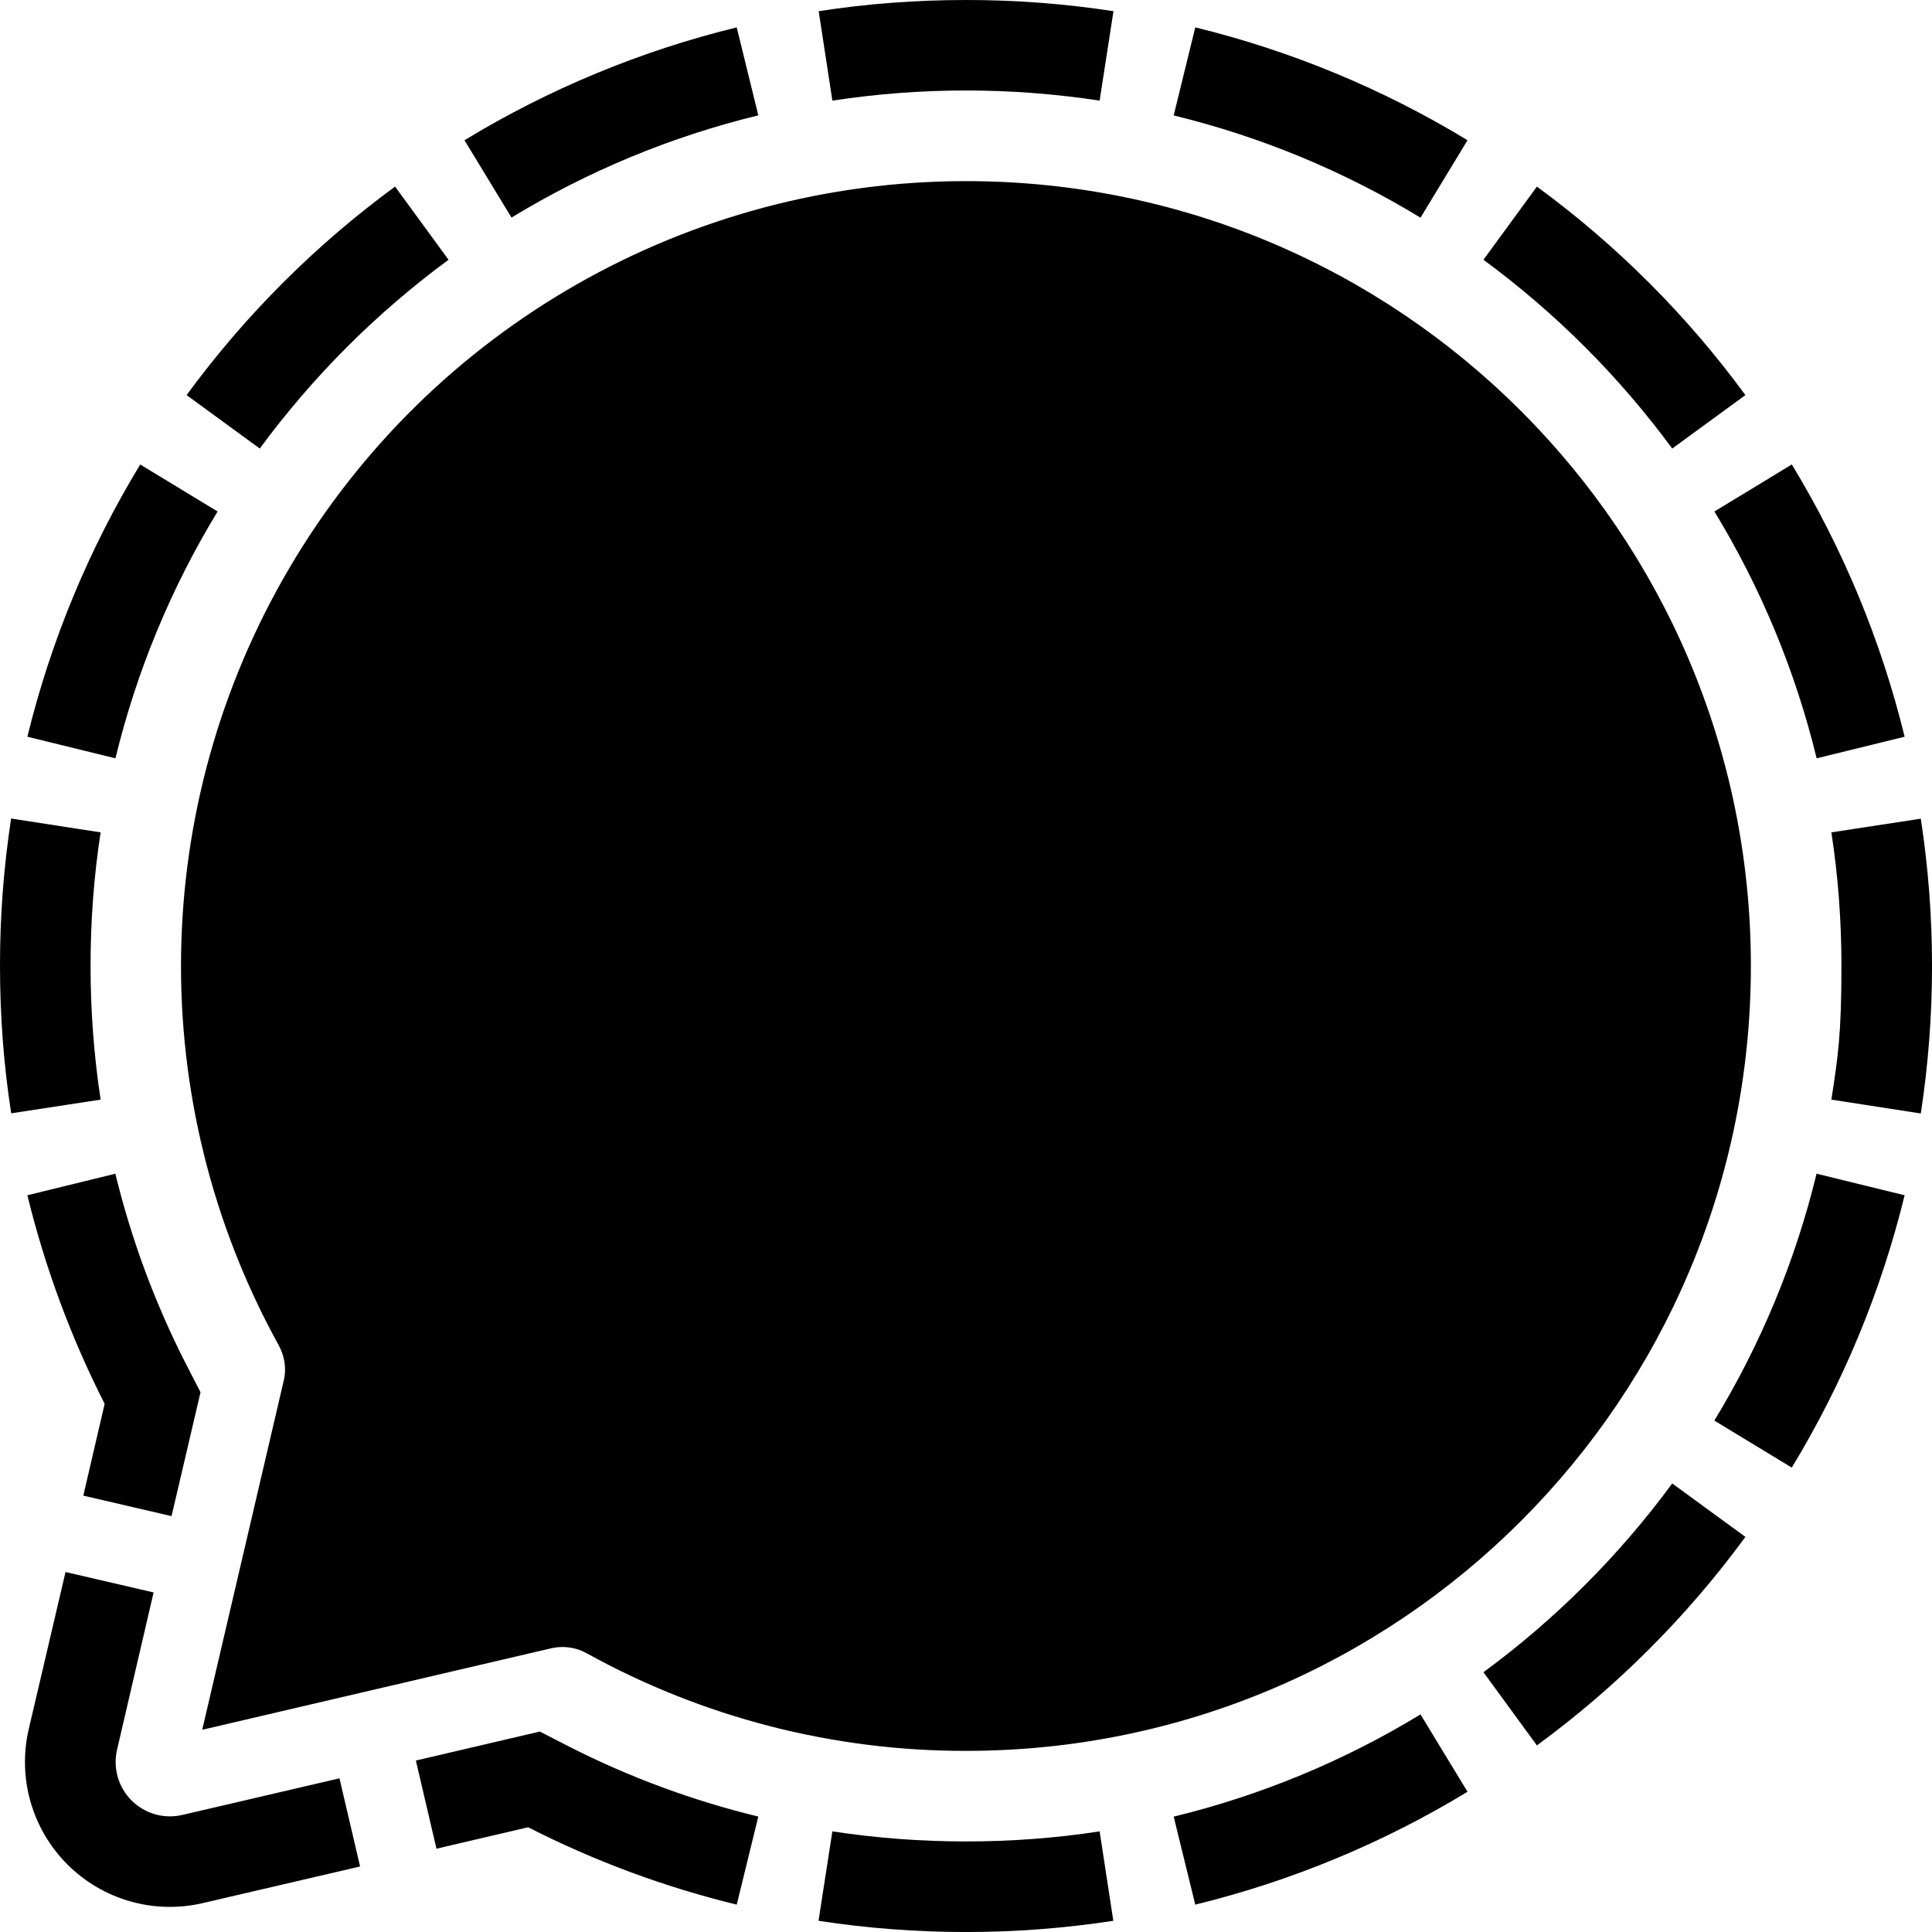
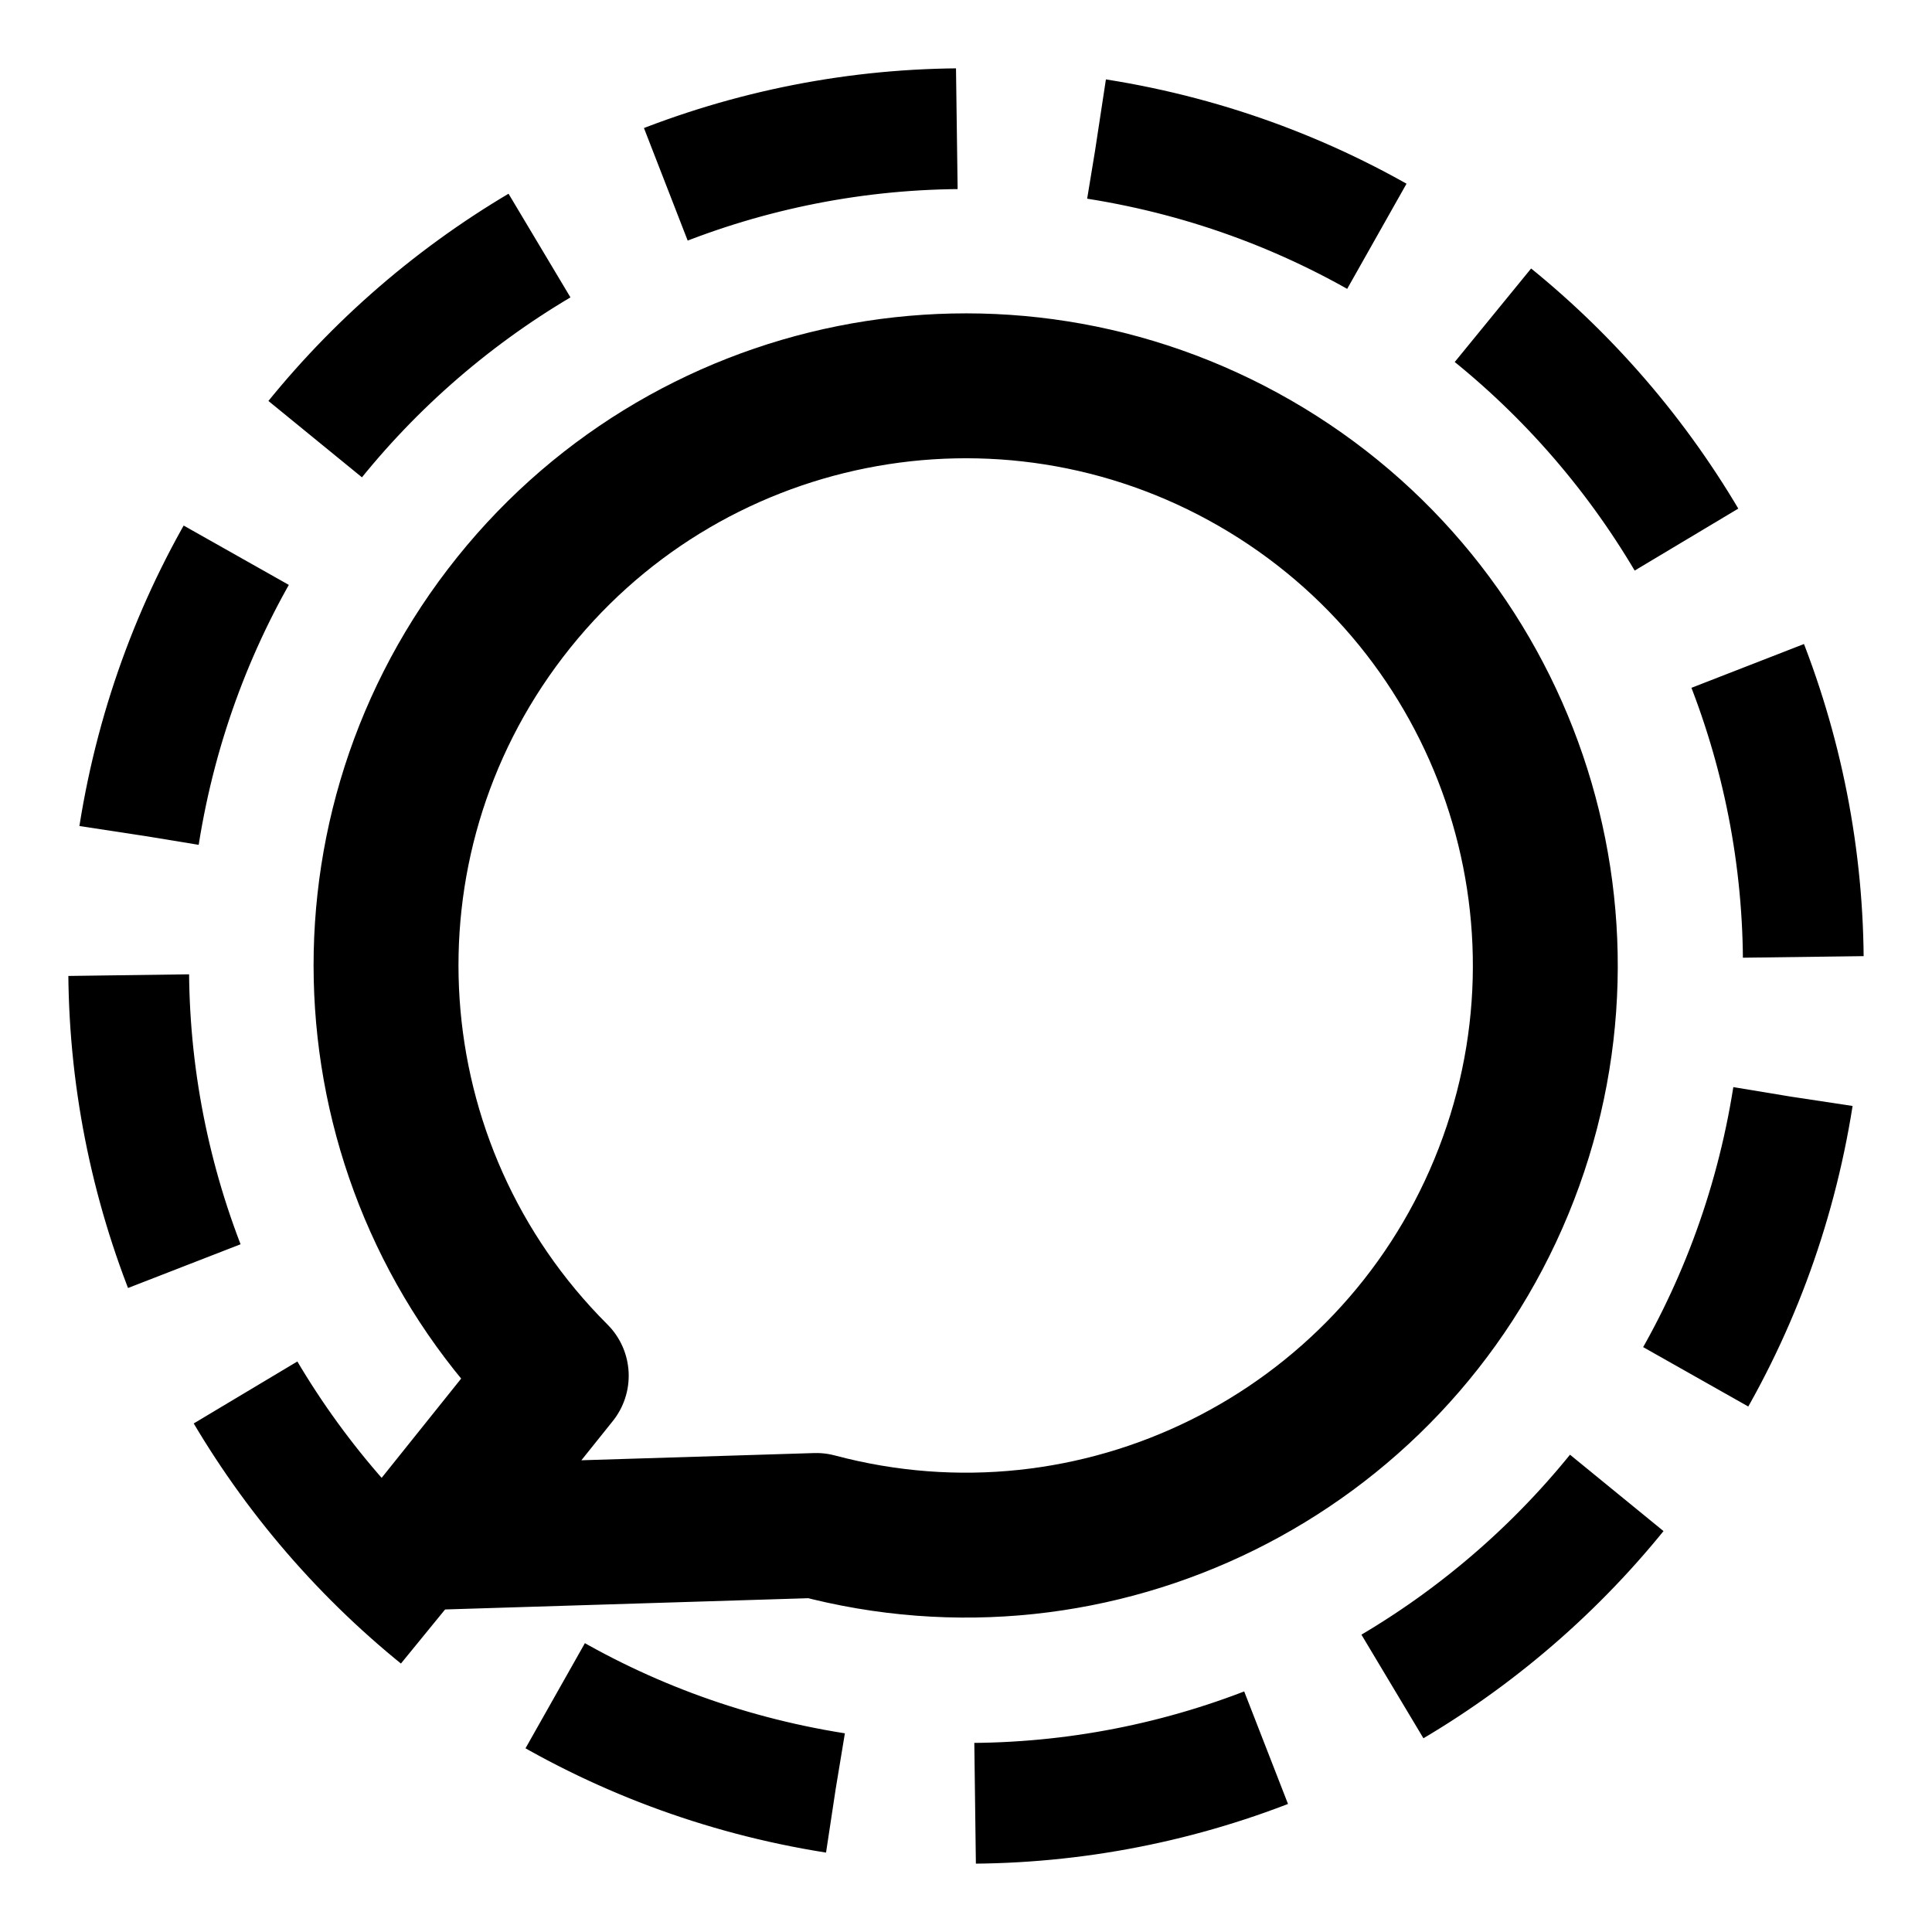
- <svg xmlns="http://www.w3.org/2000/svg" viewBox="0 0 24 24">
-   <path d="M12 0q-.934 0-1.83.139l.17 1.111a11 11 0 0 1 3.32 0l.172-1.111A12 12 0 0 0 12 0M9.152.34A12 12 0 0 0 5.77 1.742l.584.961a10.8 10.8 0 0 1 3.066-1.27zm5.696 0-.268 1.094a10.8 10.8 0 0 1 3.066 1.27l.584-.962A12 12 0 0 0 14.848.34M12 2.25a9.75 9.75 0 0 0-8.539 14.459c.074.134.1.292.064.441l-1.013 4.338 4.338-1.013a.62.62 0 0 1 .441.064A9.7 9.7 0 0 0 12 21.75c5.385 0 9.75-4.365 9.75-9.75S17.385 2.25 12 2.25m-7.092.068a12 12 0 0 0-2.59 2.59l.909.664a11 11 0 0 1 2.345-2.345zm14.184 0-.664.909a11 11 0 0 1 2.345 2.345l.909-.664a12 12 0 0 0-2.59-2.59M1.742 5.77A12 12 0 0 0 .34 9.152l1.094.268a10.8 10.8 0 0 1 1.269-3.066zm20.516 0-.961.584a10.8 10.8 0 0 1 1.27 3.066l1.093-.268a12 12 0 0 0-1.402-3.383M.138 10.168A12 12 0 0 0 0 12q0 .934.139 1.83l1.111-.17A11 11 0 0 1 1.125 12q0-.848.125-1.66zm23.723.002-1.111.17q.125.812.125 1.66c0 .848-.042 1.12-.125 1.66l1.111.172a12.1 12.1 0 0 0 0-3.662M1.434 14.58l-1.094.268a12 12 0 0 0 .96 2.591l-.265 1.14 1.096.255.36-1.539-.188-.365a10.8 10.8 0 0 1-.87-2.35m21.133 0a10.8 10.8 0 0 1-1.27 3.067l.962.584a12 12 0 0 0 1.402-3.383zm-1.793 3.848a11 11 0 0 1-2.345 2.345l.664.909a12 12 0 0 0 2.59-2.59zm-19.959 1.1L.357 21.48a1.8 1.8 0 0 0 2.162 2.161l1.954-.455-.256-1.095-1.953.455a.675.675 0 0 1-.81-.81l.454-1.954zm16.832 1.769a10.8 10.8 0 0 1-3.066 1.27l.268 1.093a12 12 0 0 0 3.382-1.402zm-10.94.213-1.54.36.256 1.095 1.139-.266c.814.415 1.683.74 2.591.961l.268-1.094a10.8 10.8 0 0 1-2.35-.869zm3.634 1.24-.172 1.111a12.1 12.1 0 0 0 3.662 0l-.17-1.111q-.812.125-1.66.125a11 11 0 0 1-1.66-.125" />
+ <svg xmlns="http://www.w3.org/2000/svg" viewBox="0 0 24 24" fill="none" stroke="#000" stroke-width="1.8" stroke-linecap="round" stroke-linejoin="round">
+   <circle cx="12" cy="12" r="10.4" stroke-width="1.5" stroke-linecap="butt" stroke-dasharray="3.7 1.746" transform="rotate(-81 12 12)" />
+   <path d="M10.14 18.95A7.2 7.2 0 1 0 6.91 17.09L5.3 19.1Z" />
</svg>
